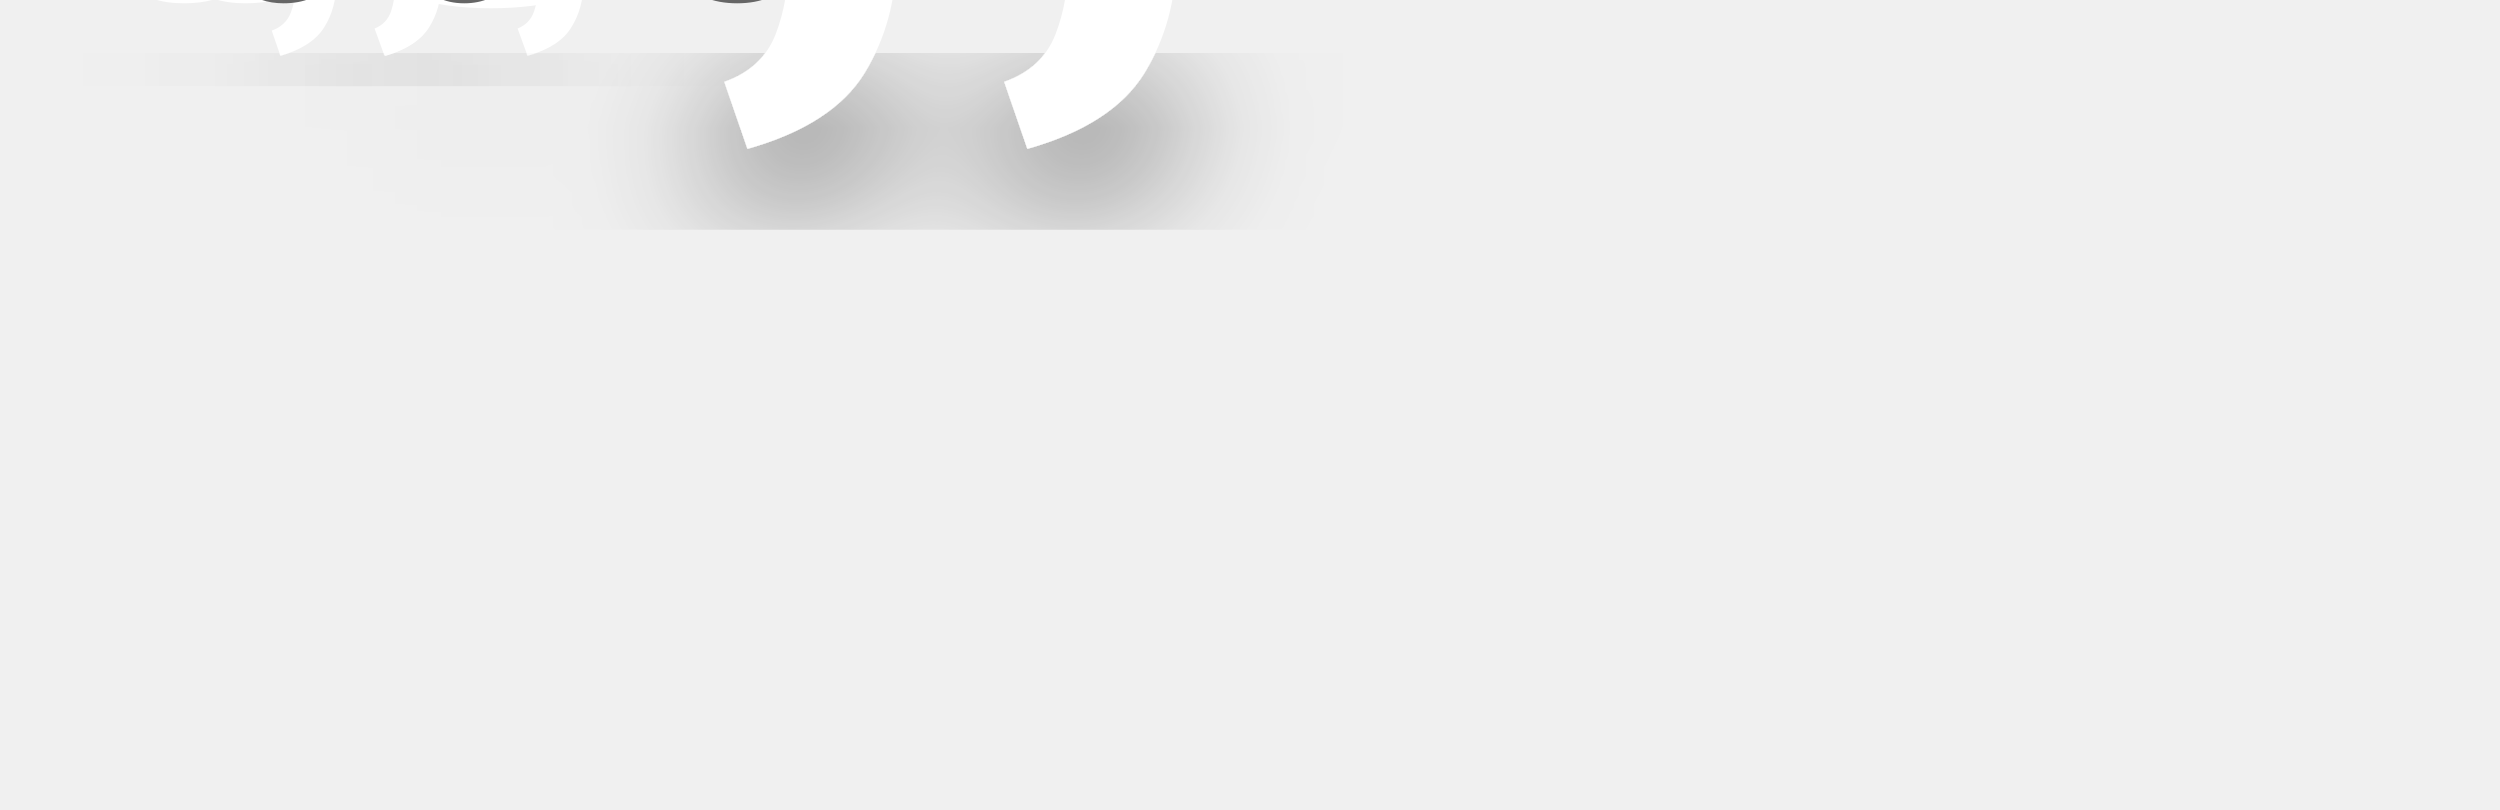
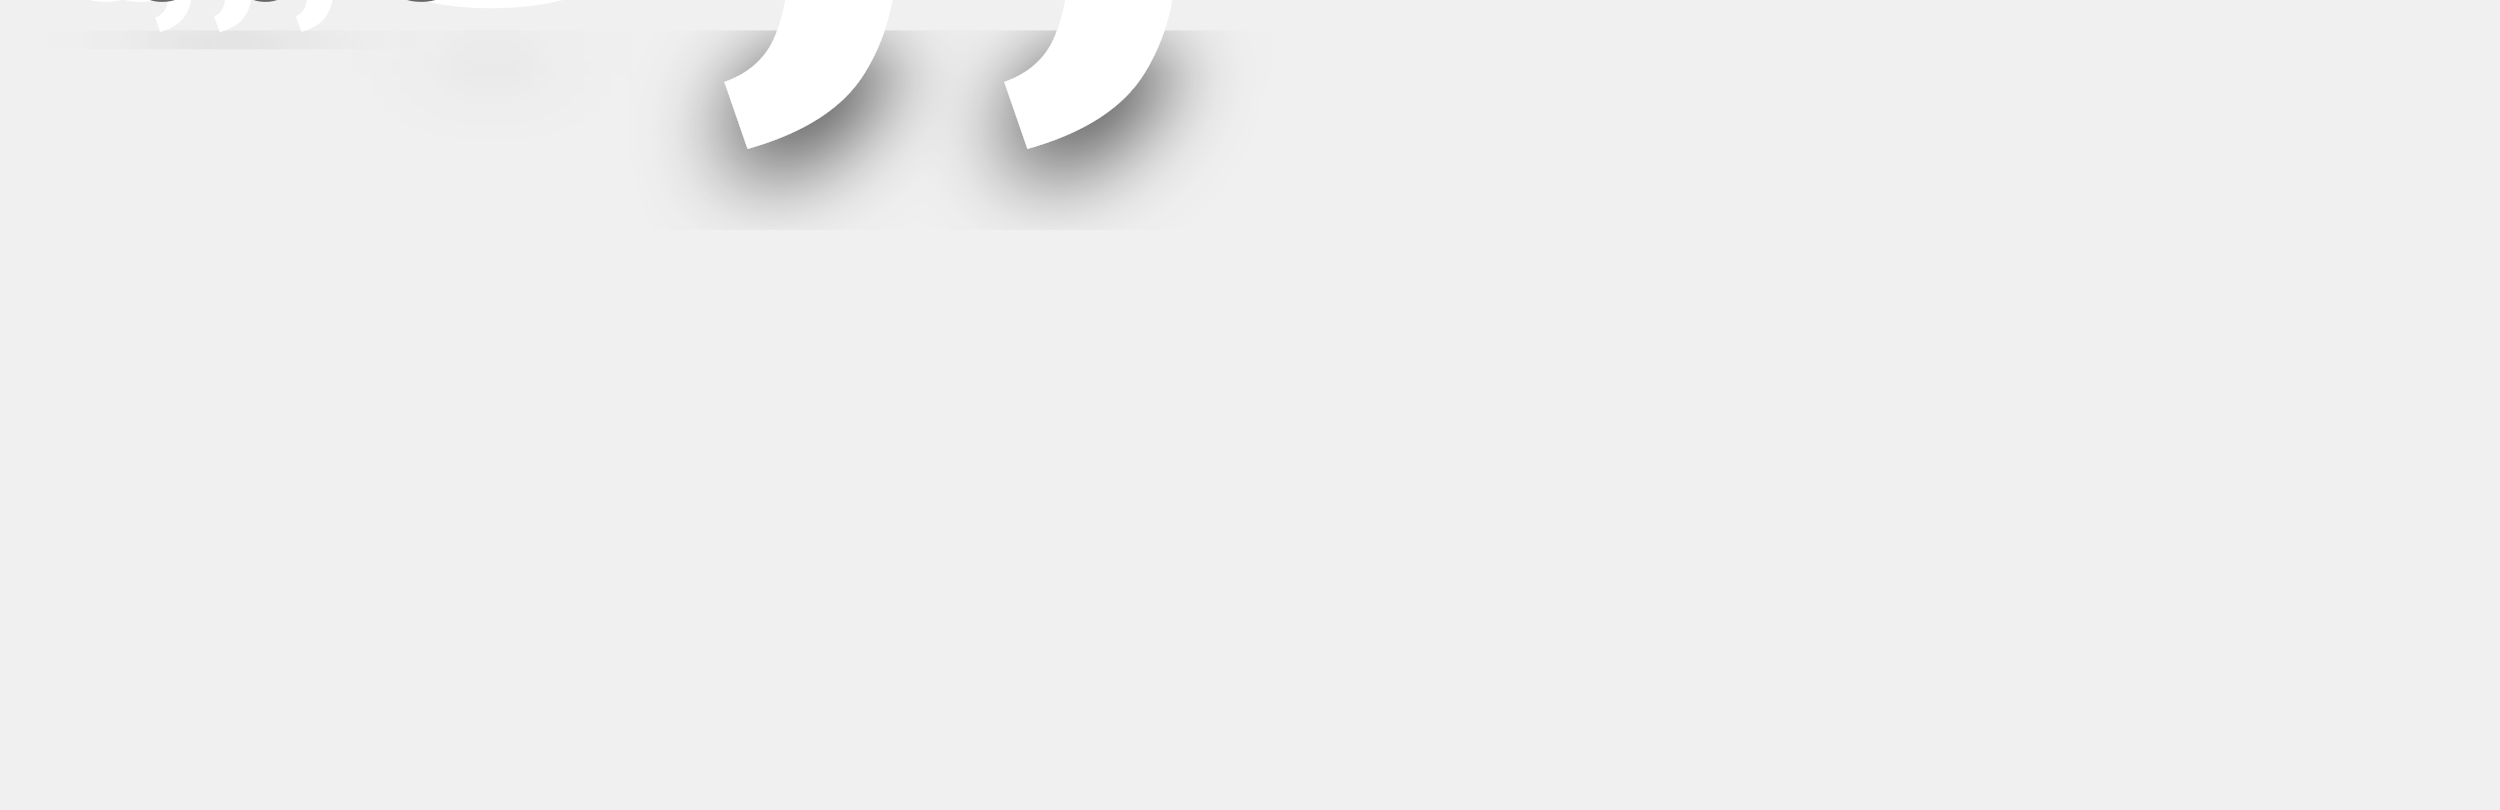
<svg xmlns="http://www.w3.org/2000/svg" width="{{width}}" height="{{height}}">
  <defs>
    <linearGradient id="claudeGradient" x1="0%" y1="0%" x2="0%" y2="100%">
      <stop offset="0%" style="stop-color:#0a0a0a" />
      <stop offset="50%" style="stop-color:#1a1a1a" />
      <stop offset="100%" style="stop-color:#252525" />
    </linearGradient>
    <linearGradient id="breathingBackground" x1="0%" y1="0%" x2="100%" y2="0%">
      <stop offset="0%" stop-color="#2d2d2d" />
      <stop offset="50%" stop-color="#404040" />
      <stop offset="100%" stop-color="#2d2d2d" />
    </linearGradient>
    <linearGradient id="progressFill" x1="0%" y1="0%" x2="100%" y2="0%">
      <stop offset="0%" stop-color="#d97706" />
      <stop offset="50%" stop-color="#f59e0b" />
      <stop offset="100%" stop-color="#d97706" />
    </linearGradient>
    <filter id="dropShadow" x="-50%" y="-50%" width="200%" height="200%">
      <feGaussianBlur in="SourceAlpha" stdDeviation="8" />
      <feOffset dx="0" dy="4" result="offsetblur" />
      <feFlood flood-color="#000000" flood-opacity="0.5" />
      <feComposite in2="offsetblur" operator="in" />
      <feMerge>
        <feMergeNode />
        <feMergeNode in="SourceGraphic" />
      </feMerge>
    </filter>
    <filter id="textShadow">
      <feGaussianBlur in="SourceAlpha" stdDeviation="3" />
      <feOffset dx="0" dy="2" result="offsetblur" />
      <feFlood flood-color="#000000" flood-opacity="0.8" />
      <feComposite in2="offsetblur" operator="in" />
      <feMerge>
        <feMergeNode />
        <feMergeNode in="SourceGraphic" />
      </feMerge>
    </filter>
  </defs>
  <rect width="{{width}}" height="{{height}}" fill="url(#claudeGradient)" />
  <rect width="{{width}}" height="{{height}}" fill="none" stroke="url(#claudeGradient)" stroke-width="100" opacity="0.3" />

  
  {{#each podcastNameLines}}
  <text x="{{../centerX}}" y="{{../podcastNameY}}" dy="{{@index}}em" text-anchor="middle" fill="#ffffff" font-size="{{../podcastNameSize}}" font-weight="800" font-family="Roboto, 'Noto Sans', -apple-system, BlinkMacSystemFont, 'Segoe UI', Arial, sans-serif" letter-spacing="1.5" filter="url(#textShadow)">{{this}}</text>
  {{/each}}

  
  <rect x="{{artworkX}}" y="{{artworkY}}" width="{{artworkSize}}" height="{{artworkSize}}" rx="20" fill="#1a1a1a" filter="url(#dropShadow)" />
  <rect x="{{artworkX}}" y="{{artworkY}}" width="{{artworkSize}}" height="{{artworkSize}}" rx="20" fill="none" stroke="rgba(255,255,255,0.1)" stroke-width="2" />

  
  {{#each episodeTitleLines}}
  <text x="{{../centerX}}" y="{{../episodeTitleY}}" dy="{{@index}}em" text-anchor="middle" fill="#ffffff" font-size="{{../episodeTitleSize}}" font-weight="600" font-family="Roboto, 'Noto Sans', -apple-system, BlinkMacSystemFont, 'Segoe UI', Arial, sans-serif" filter="url(#textShadow)">{{this}}</text>
  {{/each}}

  
  
  <rect x="{{progressElements.progressBar.x}}" y="{{progressElements.progressBar.y}}" width="{{progressElements.progressBar.width}}" height="{{progressElements.progressBar.height}}" fill="url(#breathingBackground)" rx="{{progressElements.progressBar.height}}" ry="{{progressElements.progressBar.height}}" />
  <rect x="{{progressElements.progressBar.x}}" y="{{progressElements.progressBar.y}}" width="{{progressElements.progressBar.fillWidth}}" height="{{progressElements.progressBar.height}}" fill="url(#progressFill)" rx="{{progressElements.progressBar.height}}" ry="{{progressElements.progressBar.height}}" />

  
  {{#if captionsEnabled}}
  {{#each captionLines}}
-   <text x="{{../centerX}}" y="{{../captionY}}" dy="{{@index}}em" text-anchor="middle" fill="#ffffff" font-size="32" font-weight="600" font-family="Roboto, 'Noto Sans', -apple-system, BlinkMacSystemFont, 'Segoe UI', Arial, sans-serif" filter="url(#textShadow)">{{this}}</text>
+   <text x="{{../centerX}}" y="{{../captionY}}" dy="{{@index}}em" text-anchor="middle" fill="#ffffff" font-size="56" font-weight="600" font-family="Roboto, 'Noto Sans', -apple-system, BlinkMacSystemFont, 'Segoe UI', Arial, sans-serif" filter="url(#textShadow)">{{this}}</text>
  {{/each}}
  {{/if}}

  
  {{#each progressElements.dancingBars}}
  <rect x="{{x}}" y="{{y}}" width="{{width}}" height="{{height}}" fill="#666666" rx="1" ry="1" />
  {{/each}}

  
  <text x="{{progressElements.watermarkText.x}}" y="{{progressElements.watermarkText.y}}" font-family="Roboto, 'Noto Sans', -apple-system, BlinkMacSystemFont, 'Segoe UI', Arial, sans-serif" font-size="{{progressElements.watermarkText.fontSize}}" font-weight="500" fill="#666666">Audio2</text>
</svg>
